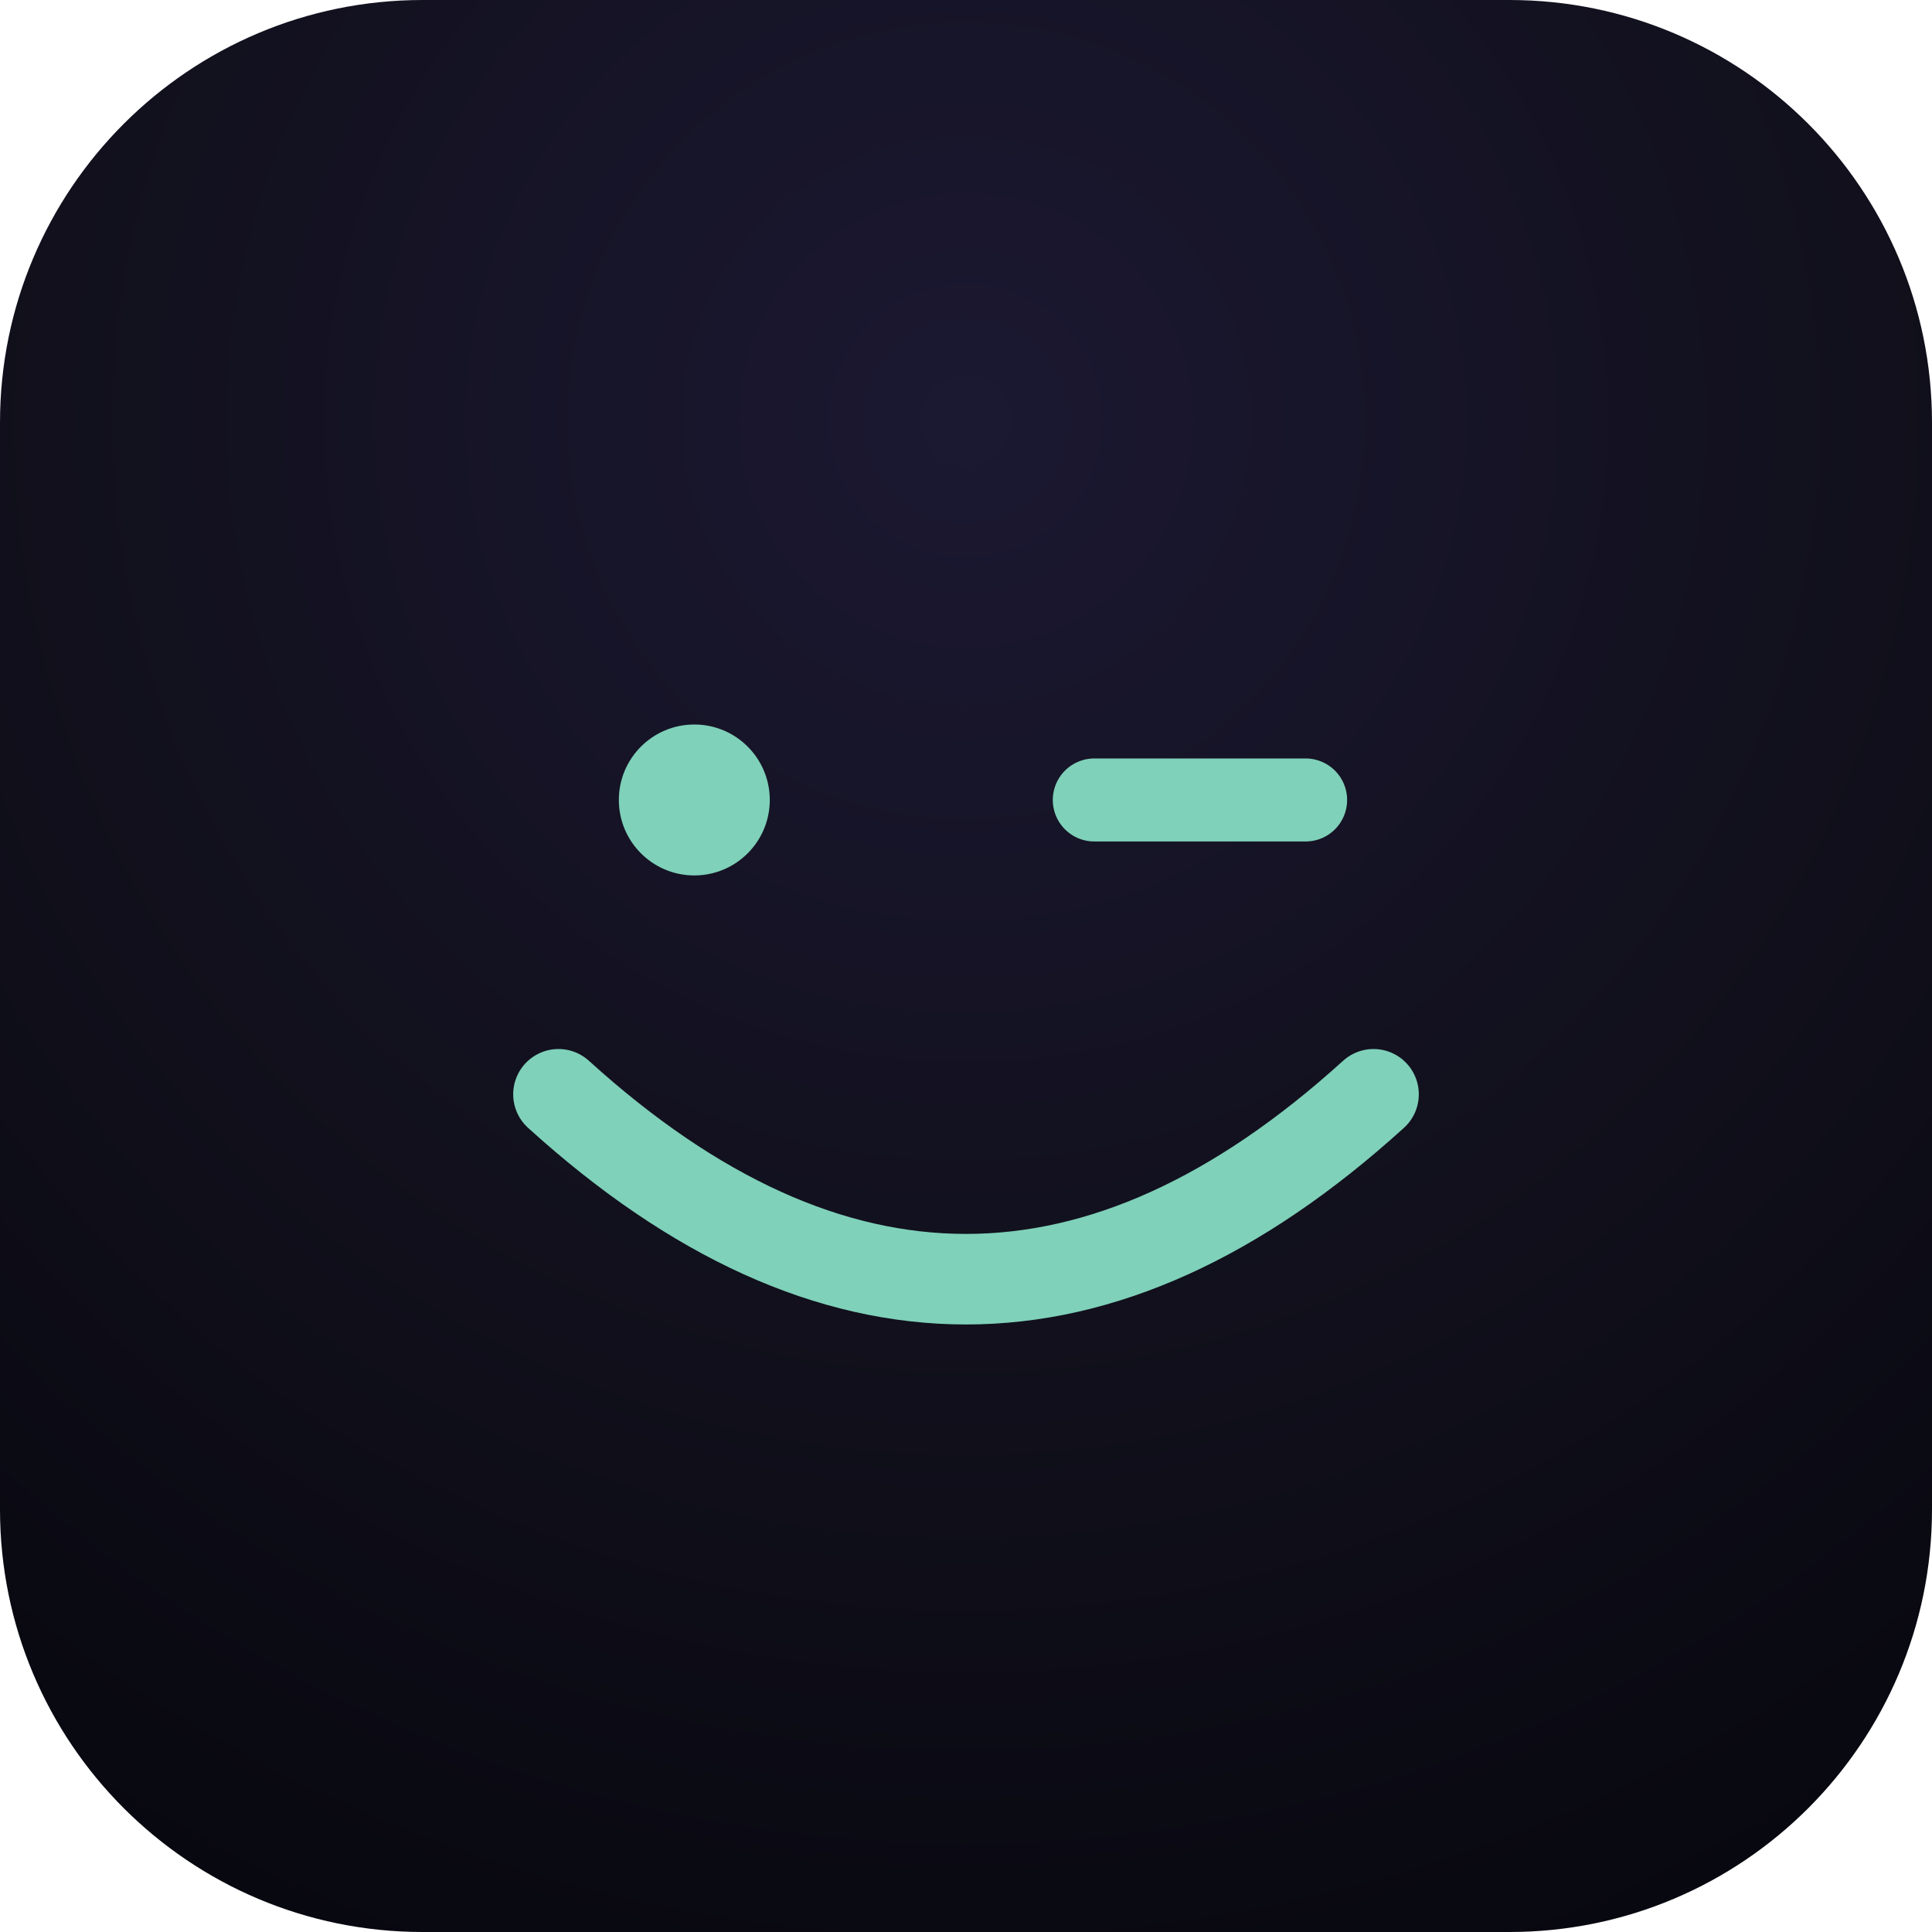
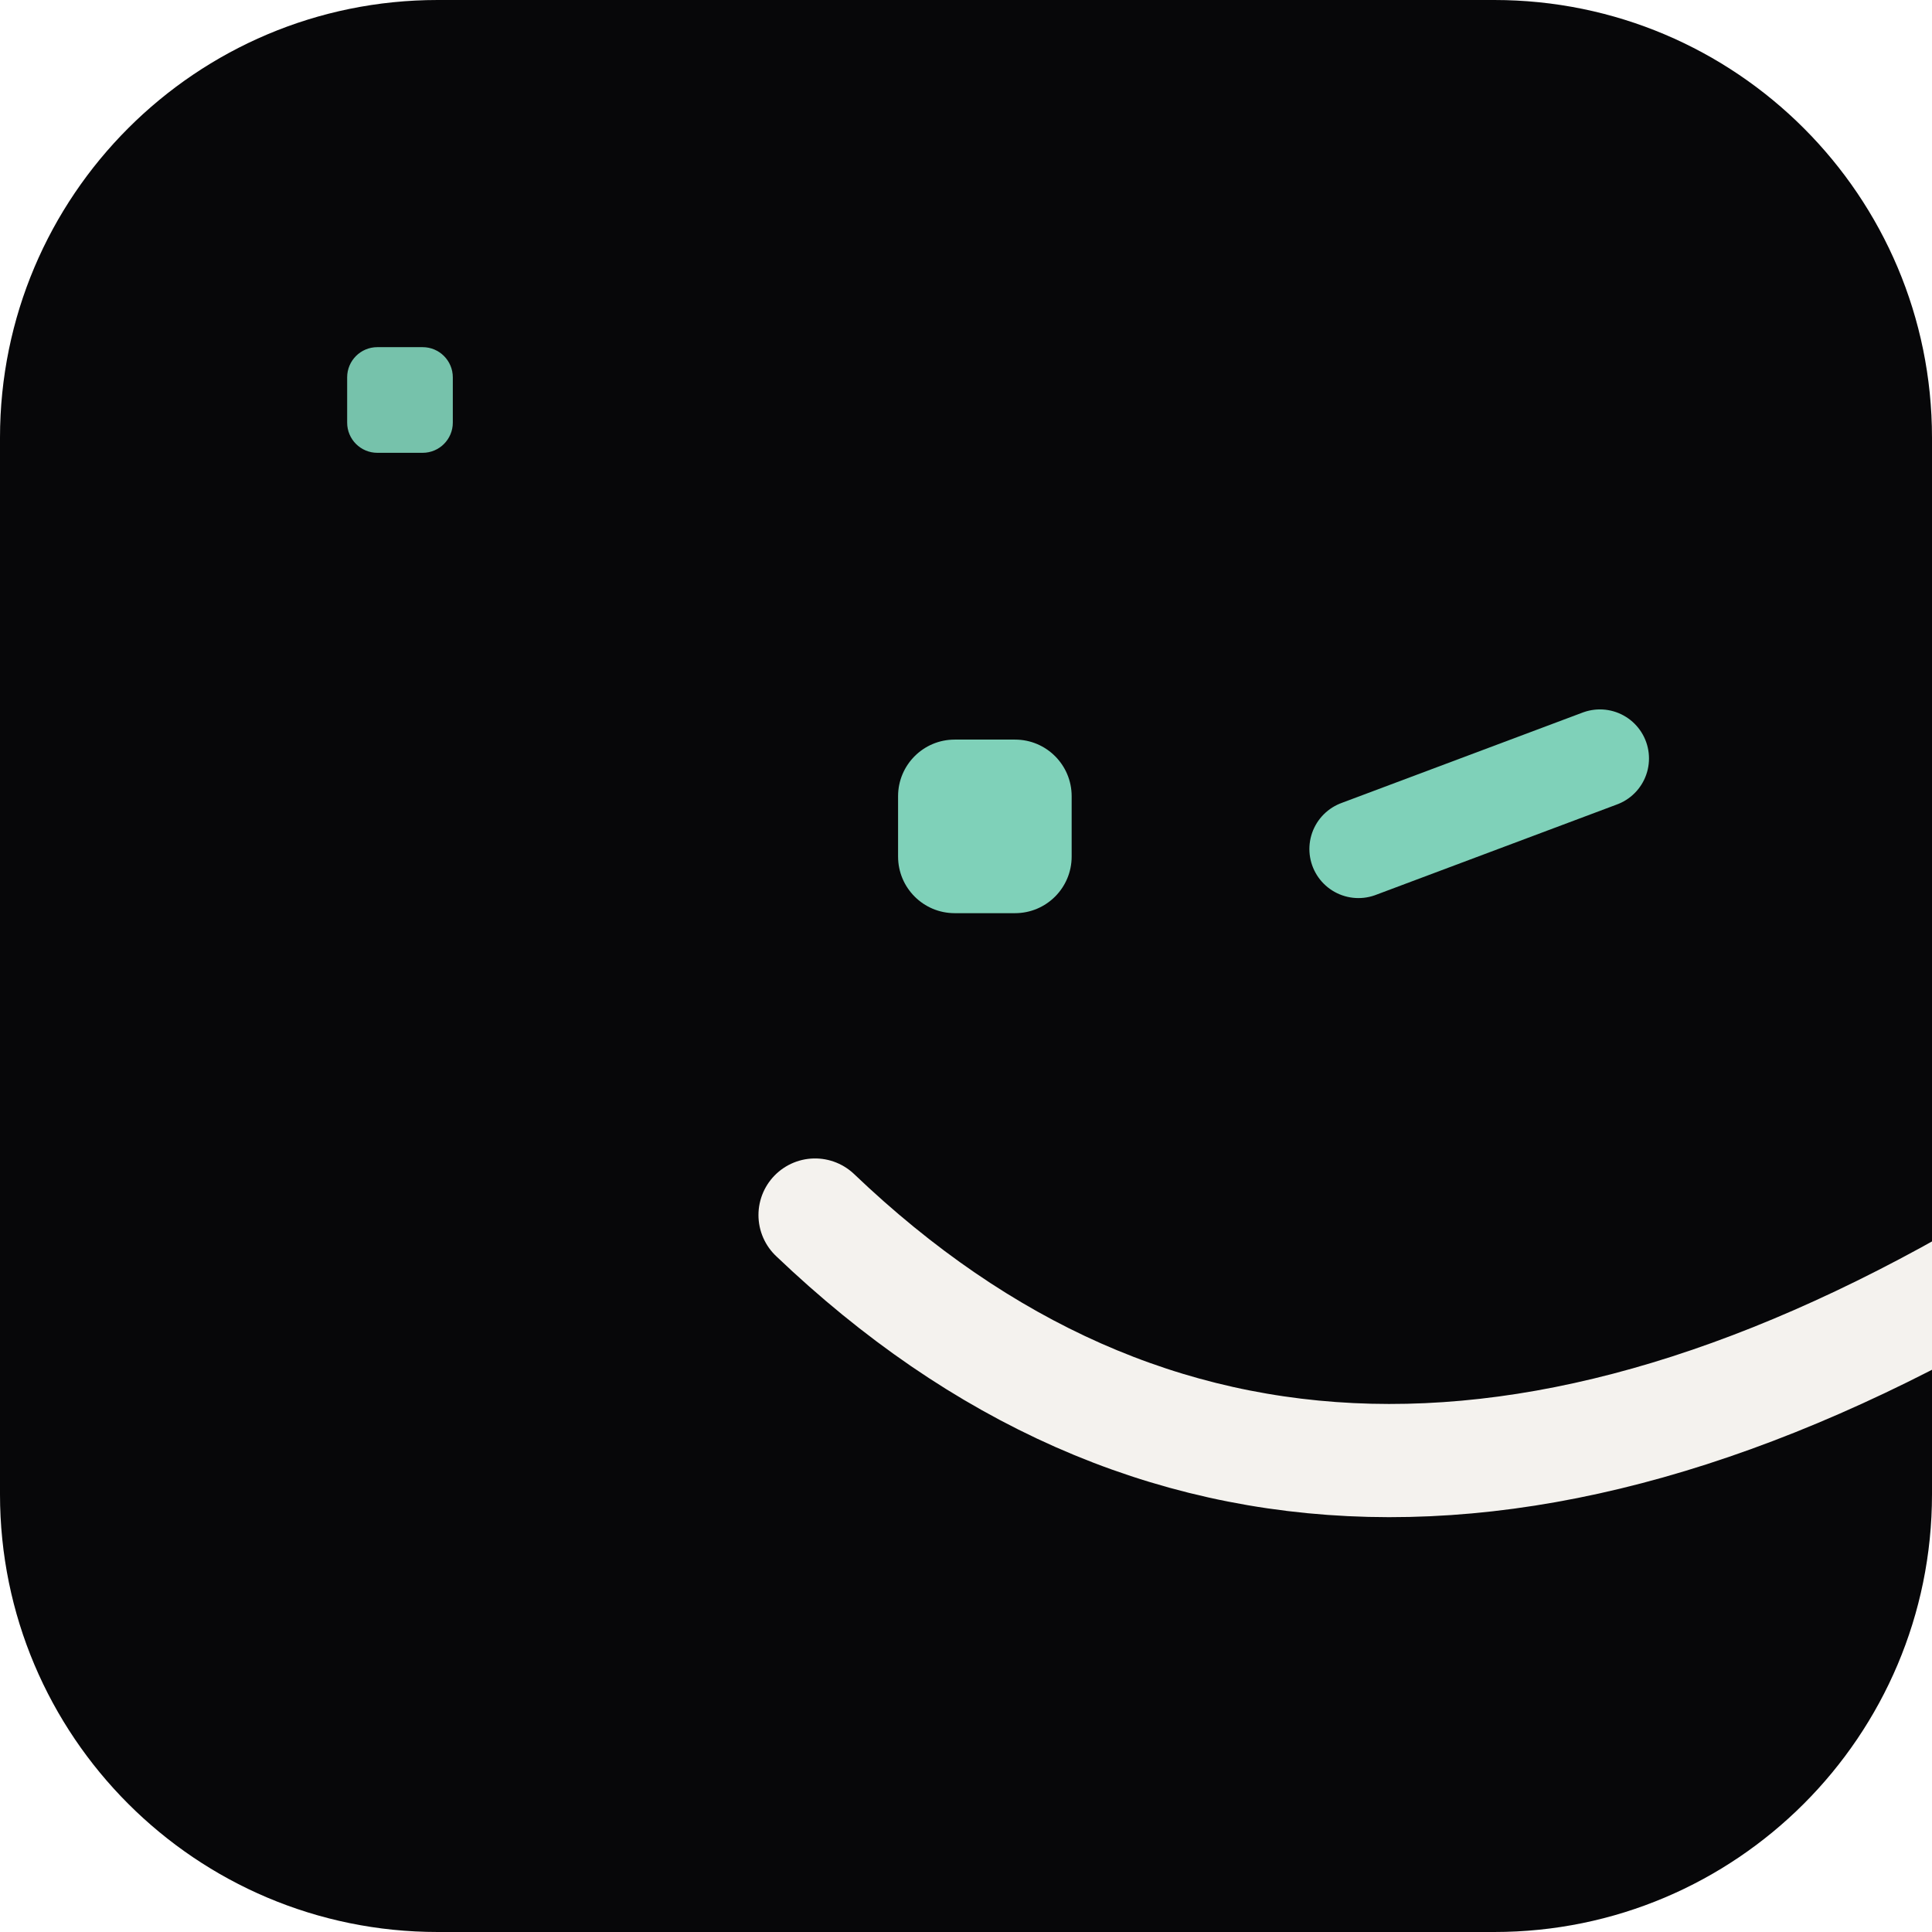
<svg xmlns="http://www.w3.org/2000/svg" viewBox="0 0 512 512">
  <defs>
-     <radialGradient id="bg" cx="50%" cy="22%" r="85%">
-       <stop offset="0%" stop-color="#1B1832" />
-       <stop offset="55%" stop-color="#11101C" />
-       <stop offset="100%" stop-color="#080810" />
-     </radialGradient>
+     <clipPath id="frame">
+       <rect width="512" height="512" rx="116" />
+     </clipPath>
  </defs>
-   <rect width="512" height="512" rx="112" fill="url(#bg)" />
-   <path d="M 148 290 Q 256 388 364 290" stroke="#7FD1B9" stroke-width="24" fill="none" stroke-linecap="round" stroke-linejoin="round" />
-   <circle cx="184" cy="212" r="20" fill="#7FD1B9" />
-   <line x1="290" y1="212" x2="346" y2="212" stroke="#7FD1B9" stroke-width="22" stroke-linecap="round" />
+   <g clip-path="url(#frame)">
+     <rect width="512" height="512" fill="#070709" />
+     <rect x="92" y="92" width="28" height="28" rx="8" fill="#7FD1B9" opacity="0.92" />
+     <rect x="238" y="196" width="46" height="46" rx="15" fill="#7FD1B9" />
+     <line x1="360" y1="225" x2="424" y2="201" stroke="#7FD1B9" stroke-width="26" stroke-linecap="round" />
+     <path d="M 216 322 Q 348 448 540 330" stroke="#F4F2EE" stroke-width="30" fill="none" stroke-linecap="round" />
+   </g>
</svg>
